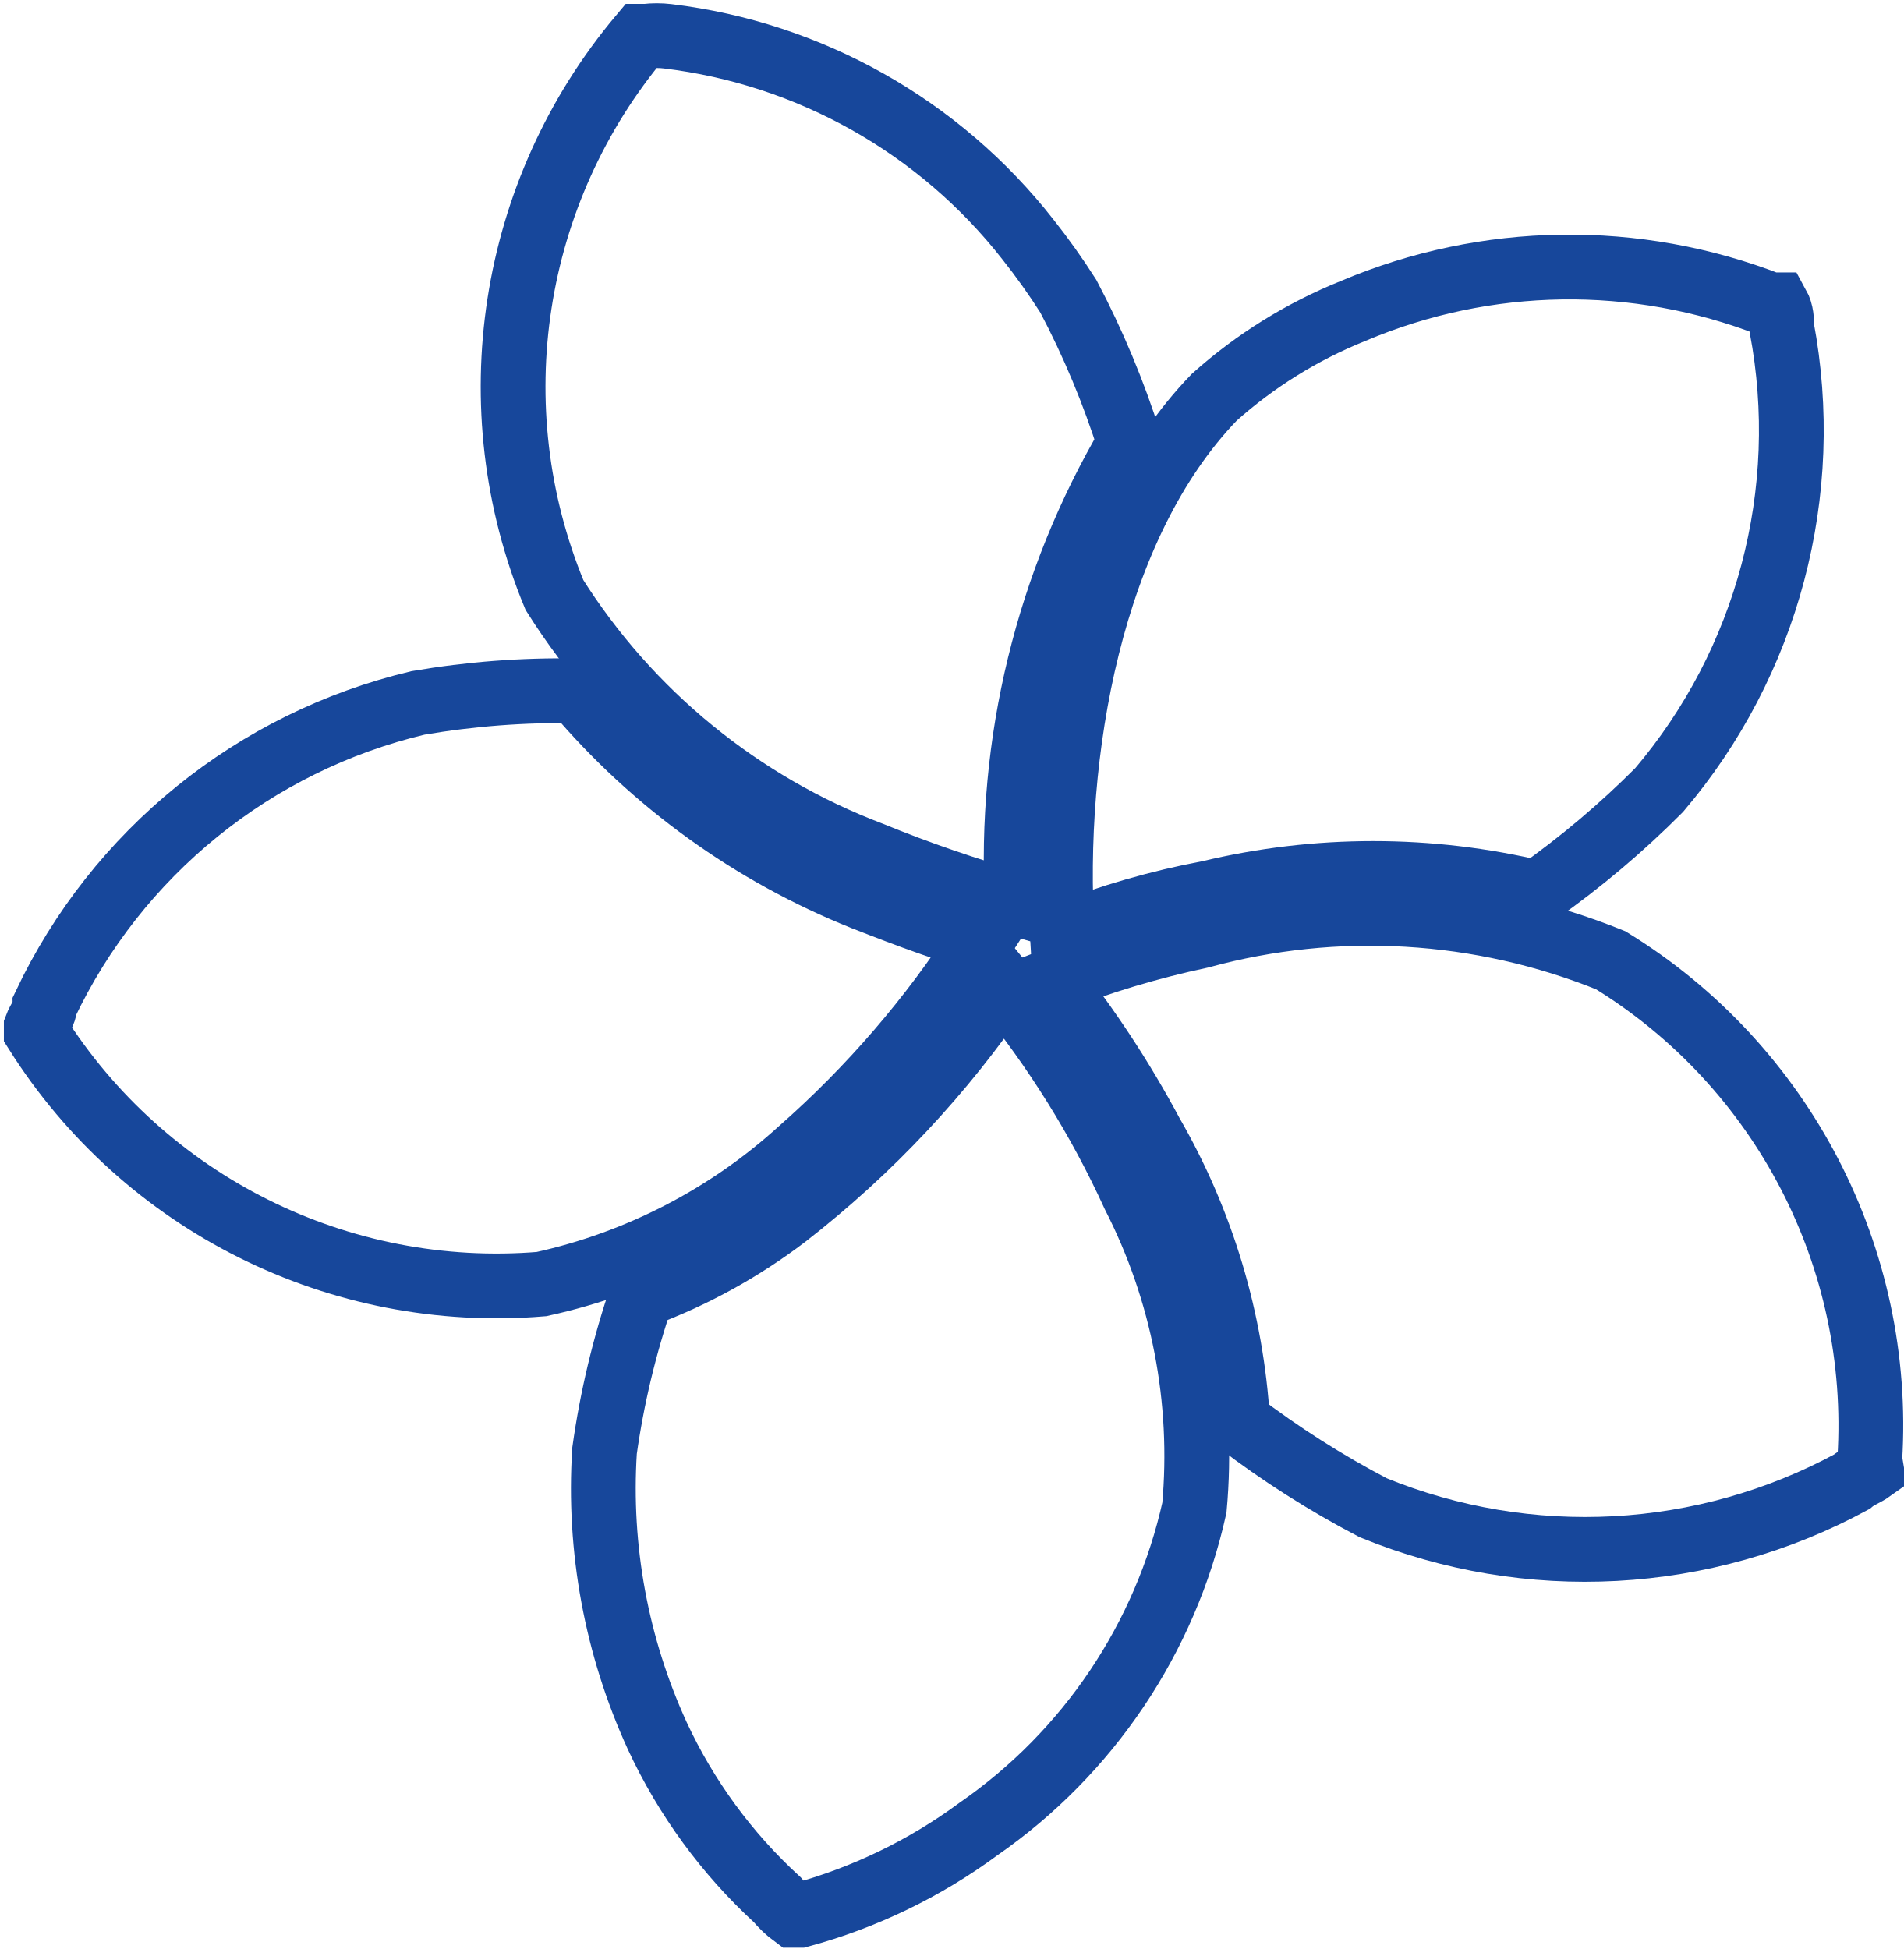
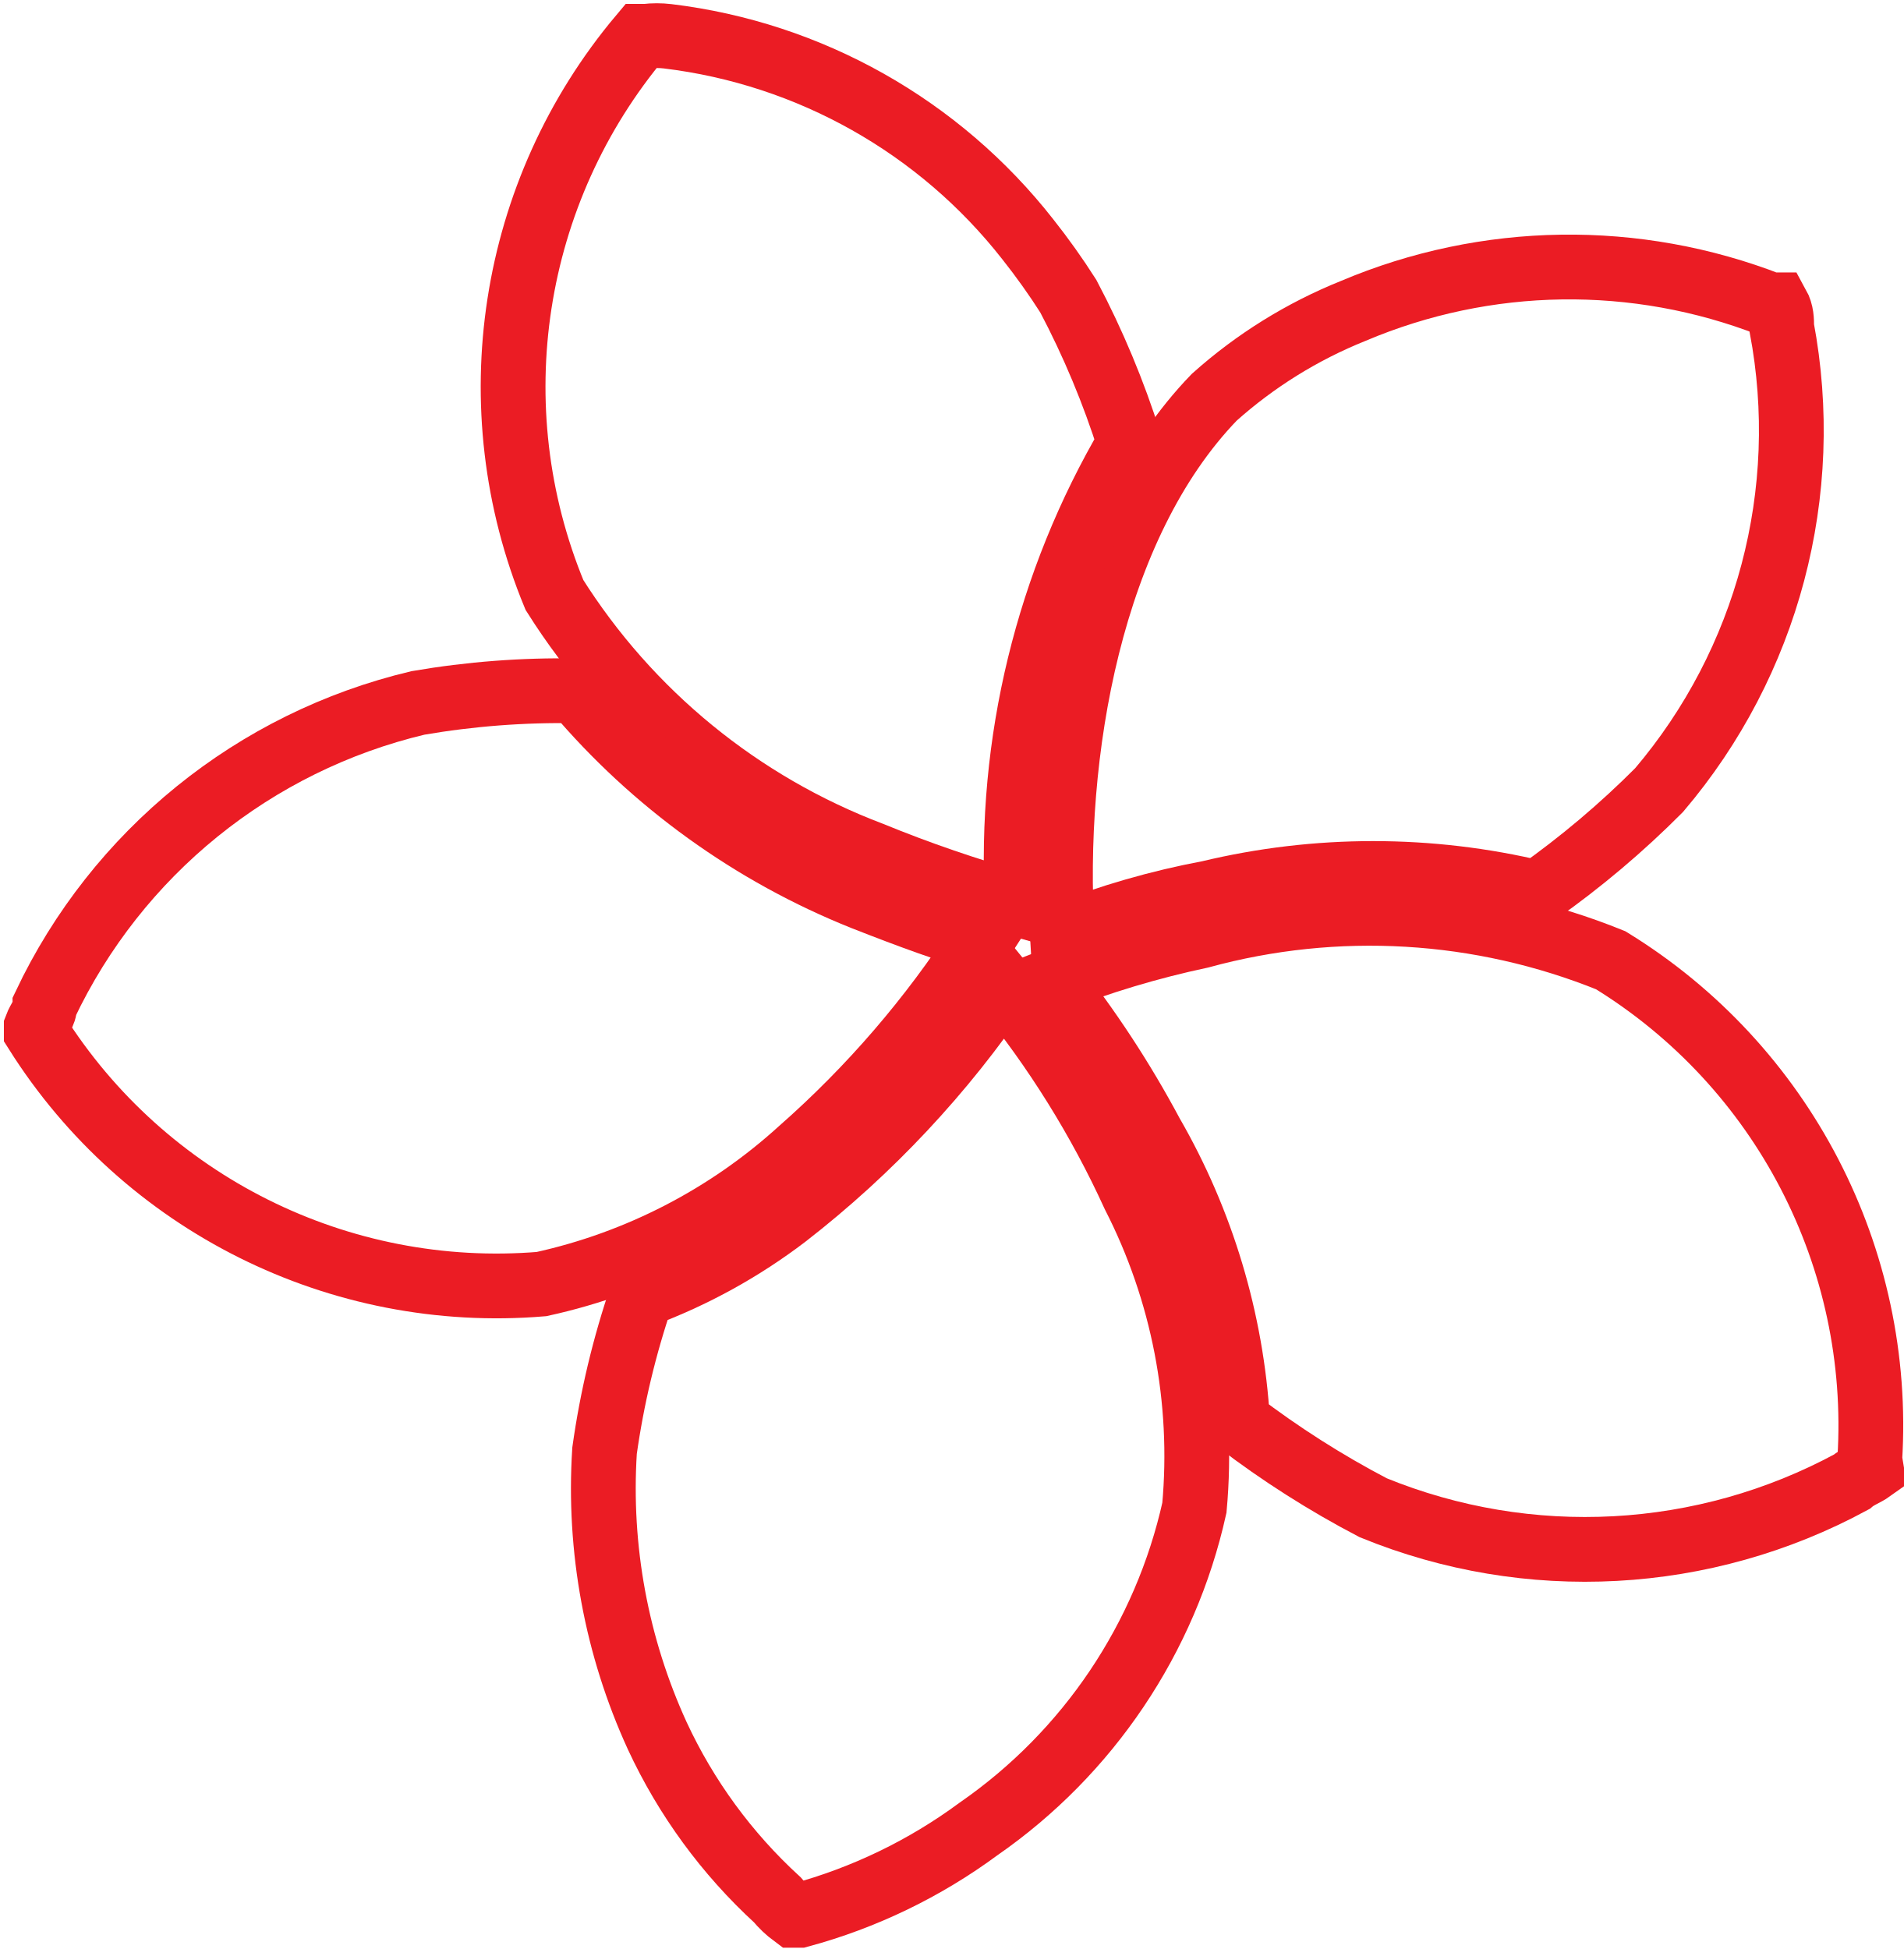
<svg xmlns="http://www.w3.org/2000/svg" viewBox="0 0 22.04 22.57">
  <defs>
-     <style>.cls-1{fill:none;stroke:#17479b;stroke-miterlimit:10;stroke-width:0.75px;}</style>
+     <style>.cls-1{fill:none;stroke:#eb1c24;stroke-miterlimit:10;stroke-width:0.75px;}</style>
  </defs>
  <g id="Layer_2" data-name="Layer 2">
    <g id="icon">
      <path class="cls-1" d="M20.63,3.79c0-.08,0-.17-.05-.26l-.08,0a6.41,6.41,0,0,0-4.83.07,5.48,5.48,0,0,0-1.61,1c-1.44,1.49-1.89,4.13-1.76,6.23a9.29,9.29,0,0,1,1.7-.49,8.14,8.14,0,0,1,3.8,0,10.67,10.67,0,0,0,1.41-1.19A6.43,6.43,0,0,0,20.63,3.79Z" />
      <path class="cls-1" d="M21.65,16.9a6.32,6.32,0,0,0-3-5.78,7.43,7.43,0,0,0-4.75-.28,10.93,10.93,0,0,0-1.73.52,11.78,11.78,0,0,1,1.16,1.77,7.56,7.56,0,0,1,1,3.33,10.9,10.9,0,0,0,1.57,1,6.48,6.48,0,0,0,5.54-.3c.07-.06.16-.09.23-.14Z" />
      <path class="cls-1" d="M13.83,17.46a6.63,6.63,0,0,0-.7-3.62,11.2,11.2,0,0,0-1.52-2.44A11.67,11.67,0,0,1,9.1,14.08,6.46,6.46,0,0,1,7.43,15,9.76,9.76,0,0,0,7,16.8a6.88,6.88,0,0,0,.61,3.3A6,6,0,0,0,9,22a1.09,1.09,0,0,0,.19.18l.07,0a6.22,6.22,0,0,0,2.07-1A6.15,6.15,0,0,0,13.83,17.46Z" />
      <path class="cls-1" d="M13.08,5.13a10.25,10.25,0,0,0-.71-1.7,7.85,7.85,0,0,0-.47-.66A6.25,6.25,0,0,0,7.73.42a1.07,1.07,0,0,0-.25,0l-.06,0a6.31,6.31,0,0,0-1,6.47,7.46,7.46,0,0,0,3.67,3,15.39,15.39,0,0,0,1.69.58A9.52,9.52,0,0,1,13.08,5.13Z" />
      <path class="cls-1" d="M10,10.4A8.49,8.49,0,0,1,6.67,8a9.8,9.8,0,0,0-1.83.14A6.42,6.42,0,0,0,.52,11.64c0,.09-.07.17-.1.25l0,.06a6.3,6.3,0,0,0,5.85,2.92,6.54,6.54,0,0,0,3-1.55,11.64,11.64,0,0,0,2.1-2.44C11,10.78,10.56,10.62,10,10.4Z" />
    </g>
  </g>
</svg>
